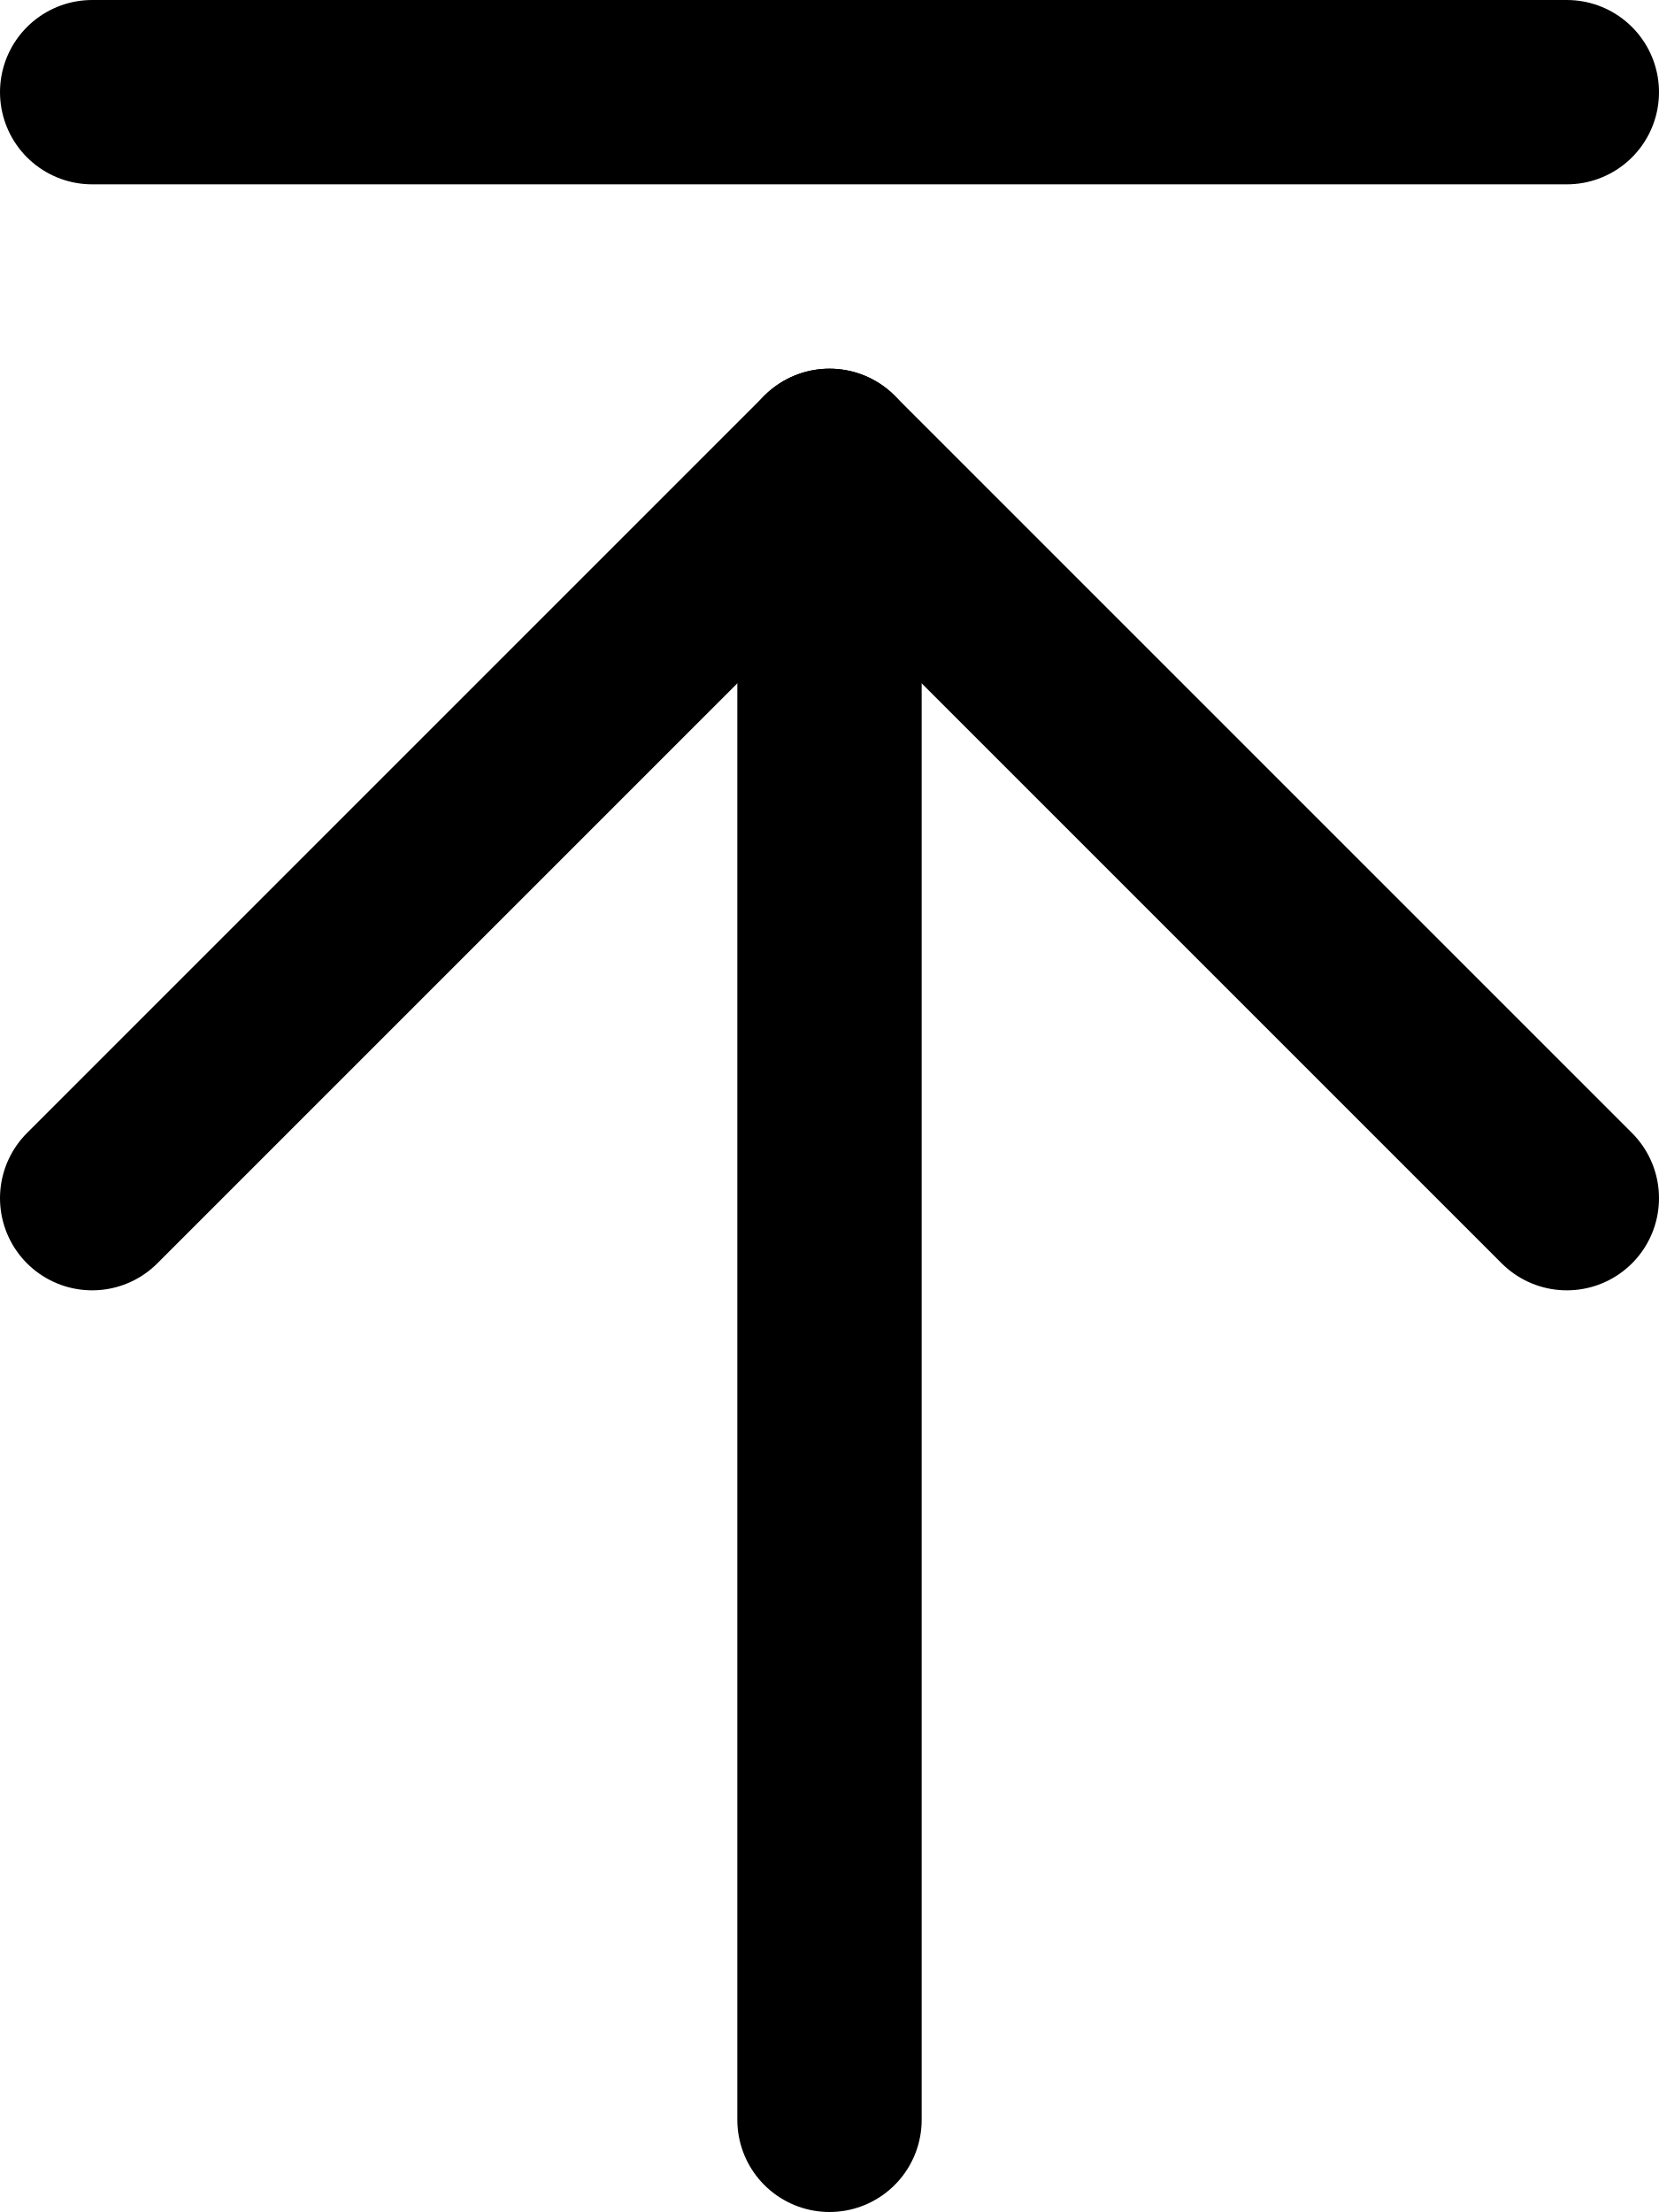
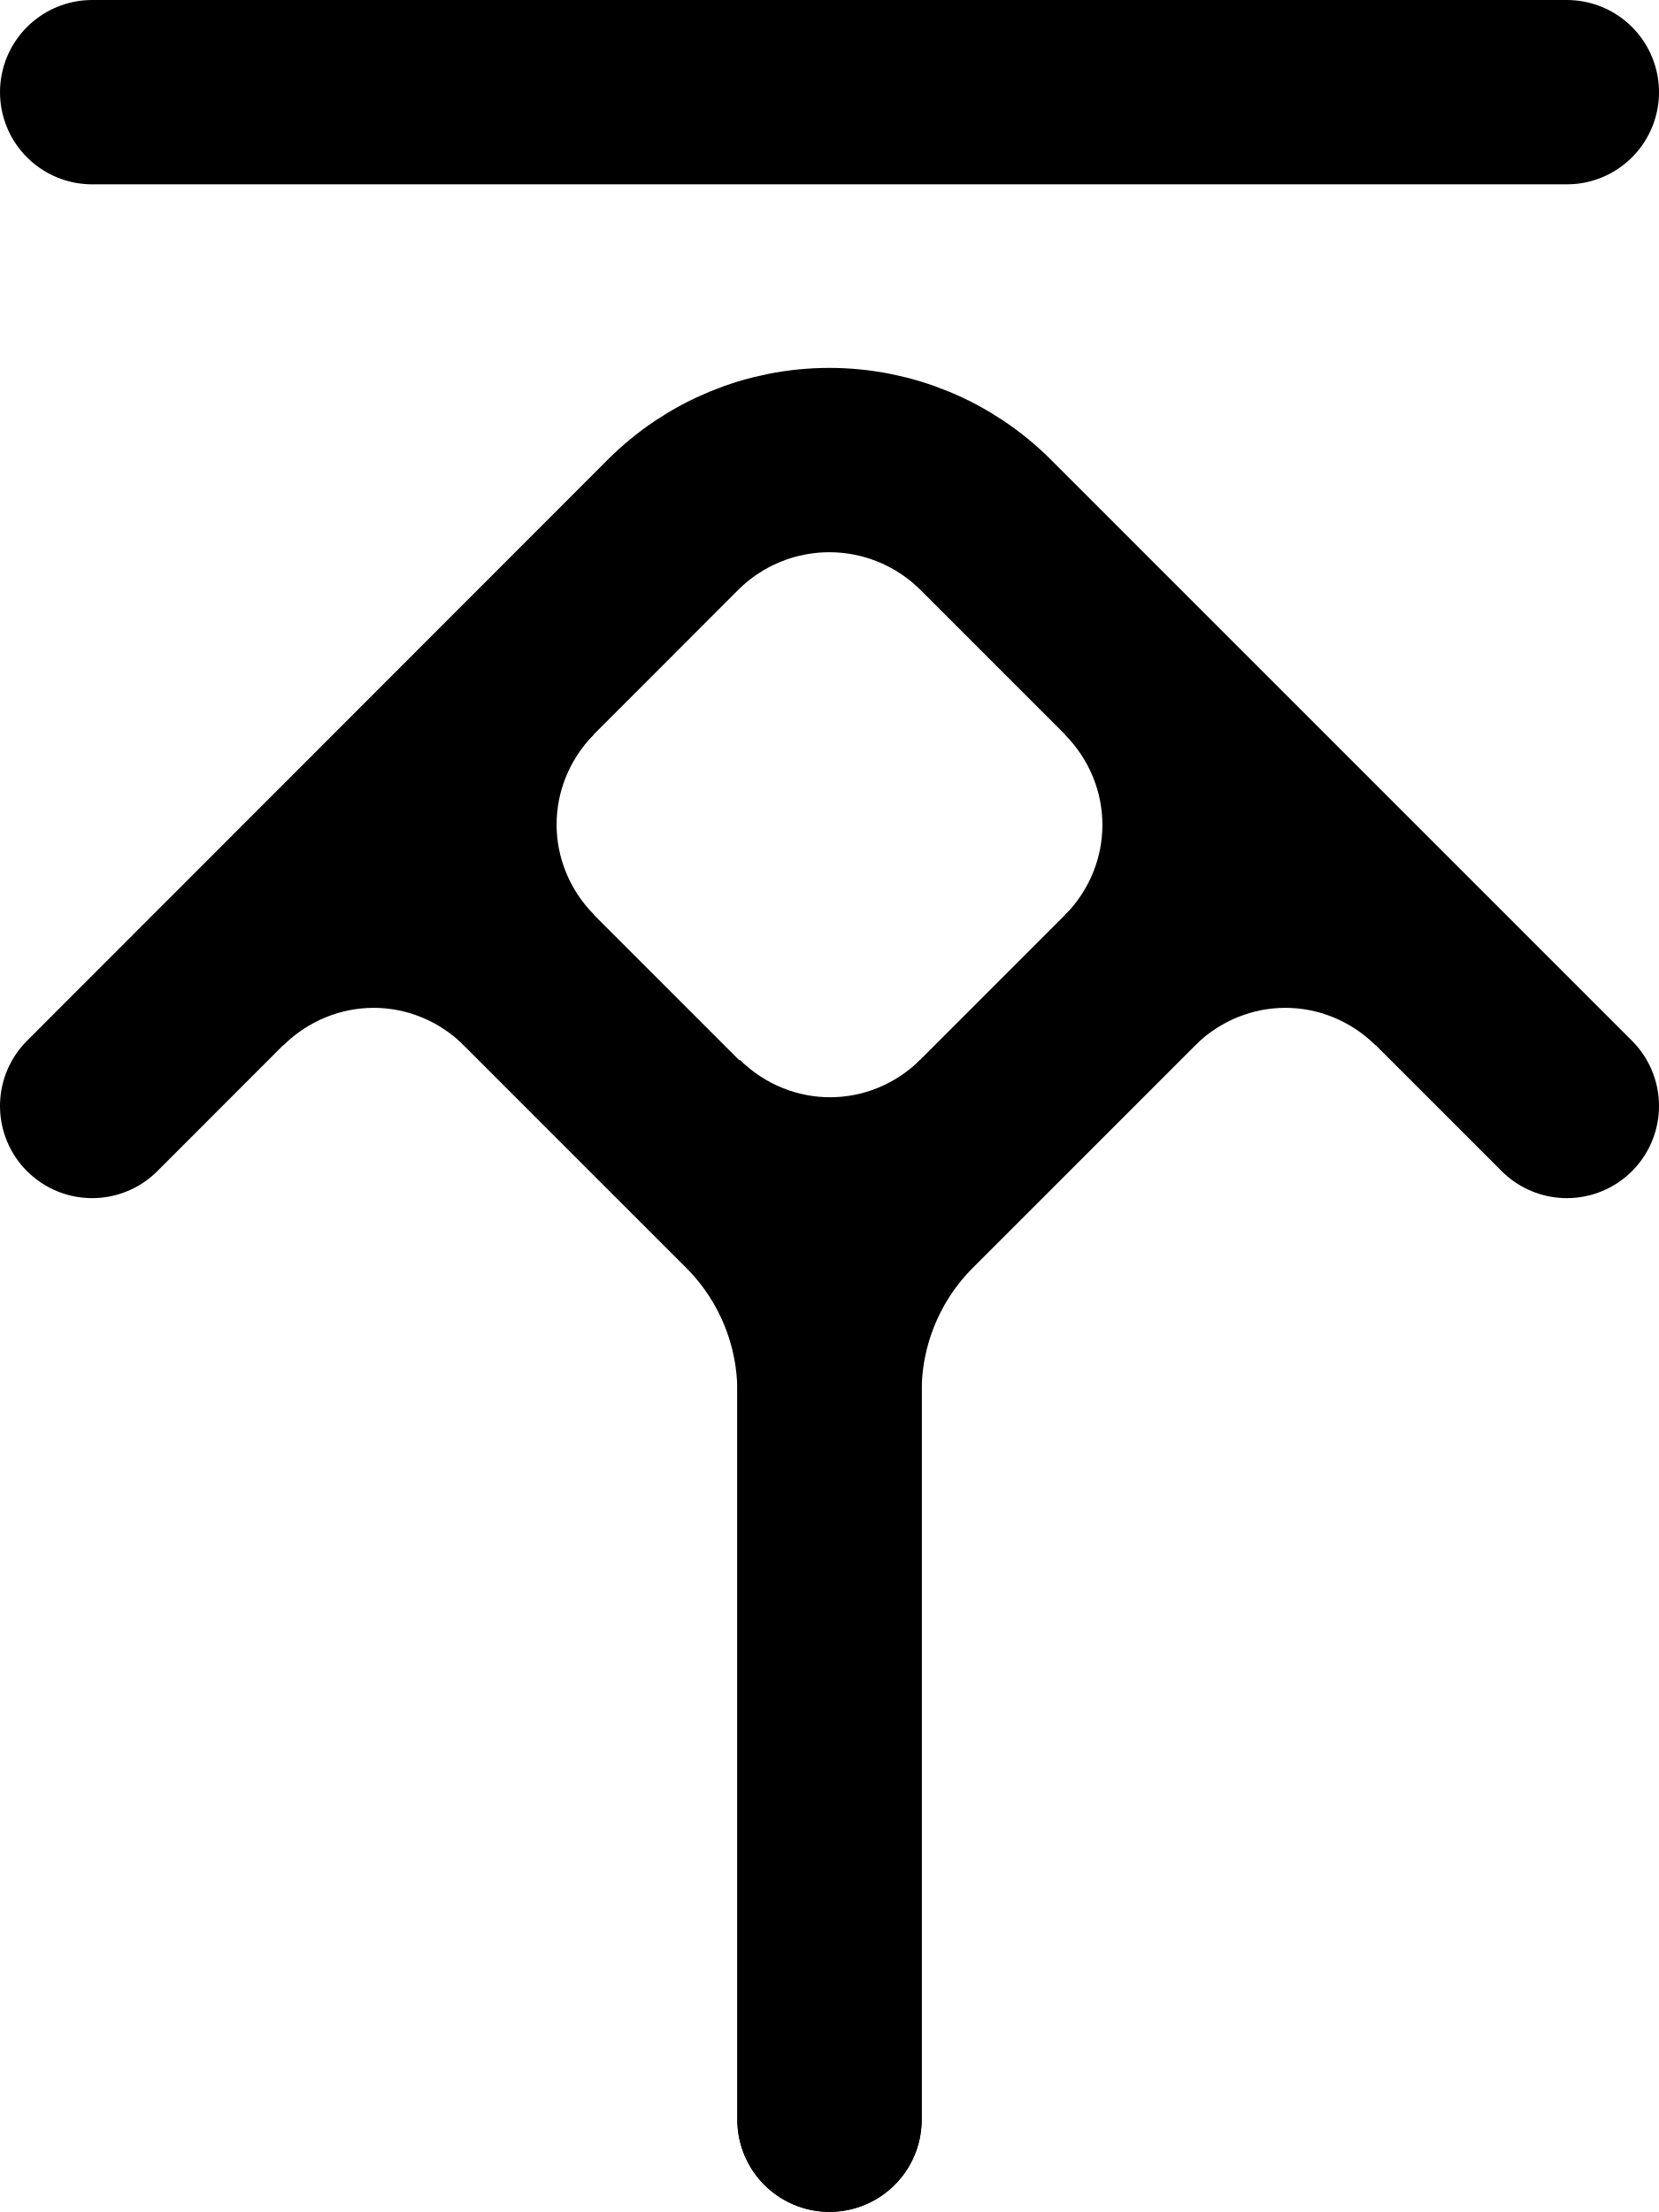
<svg xmlns="http://www.w3.org/2000/svg" width="4.5" height="6" viewBox="0 0 4.5 6" version="1.1" id="svg1">
-   <defs id="defs1" />
+   <defs id="defs1">
+     </defs>
  <g id="layer1">
    <g id="g1" transform="translate(-4,-8.5)" style="stroke:#000000;stroke-opacity:1">
-       <path style="fill:none;fill-opacity:1;stroke:#000000;stroke-width:0.5;stroke-linecap:round;stroke-linejoin:round;stroke-dasharray:none;stroke-opacity:1;paint-order:stroke fill markers" d="m 8.25,11.75 -2,-2 -2,2" id="path3" />
-       <path style="fill:none;stroke:#000000;stroke-width:0.5;stroke-linecap:round;stroke-linejoin:round;paint-order:fill markers stroke" d="m 6.25,9.75 v 4.5" id="path1" />
      <path style="fill:#000000;stroke:#000000;stroke-width:0.5;stroke-linecap:round;stroke-linejoin:round;stroke-opacity:1;paint-order:fill markers stroke" d="m 4.25,8.75 h 4" id="path2" />
+       <path style="fill:none;fill-opacity:1;stroke:#000000;stroke-width:0.5;stroke-linecap:round;stroke-linejoin:round;stroke-dasharray:none;stroke-opacity:1;paint-order:stroke fill markers" d="M 8.25,10.75 6.674,9.174 a 0.6,0.6 0 0 0 -0.849,0 L 4.25,10.75" id="path3" transform="translate(0,0.7499015)" />
+       <path style="fill:none;stroke:#000000;stroke-width:0.5;stroke-linecap:round;stroke-linejoin:round;stroke-opacity:1;paint-order:fill markers stroke" d="M 5.646,8.646 V 9.846 a 0.724,0.724 67.5 0 0 0.212,0.512 l 1.397,1.397" id="path1" transform="rotate(45,3.741236,11.78917)" />
+       <path style="fill:none;stroke:#000000;stroke-width:0.5;stroke-linecap:round;stroke-linejoin:round;stroke-opacity:1;paint-order:fill markers stroke" d="m 4.146,10.146 1.2,0 a 0.724,0.724 22.5 0 1 0.512,0.212 l 1.397,1.397" id="path2-3" transform="rotate(45,3.741236,11.78917)" />
+       <path id="rect5-5" style="fill:#000000;fill-opacity:1;stroke:none;stroke-width:2;stroke-linecap:round;stroke-opacity:1;paint-order:fill markers stroke" d="m 5.013,10.737 -0.421,0.421 0.177,0.177 c 0.138,-0.135 0.351,-0.135 0.489,0 l 0.177,-0.177 z" />
+       <path id="rect5-5-6" style="fill:#000000;fill-opacity:1;stroke:none;stroke-width:2;stroke-linecap:round;stroke-opacity:1;paint-order:fill markers stroke" d="m 5.013,10.737 0.421,0.421 0.177,-0.177 c -0.135,-0.138 -0.135,-0.351 5e-7,-0.489 L 5.434,10.316 Z" />
+       <path id="rect5-5-6-7" style="fill:#000000;fill-opacity:1;stroke:none;stroke-width:2;stroke-linecap:round;stroke-opacity:1;paint-order:fill markers stroke" d="M 7.487,10.737 7.066,10.316 6.889,10.493 c 0.135,0.138 0.135,0.351 -1e-6,0.489 l 0.177,0.177 z" />
+       <path id="rect5-5-6-7-5" style="fill:#000000;fill-opacity:1;stroke:none;stroke-width:2;stroke-linecap:round;stroke-opacity:1;paint-order:fill markers stroke" d="M 6.252,11.973 6.673,11.552 6.496,11.375 c -0.138,0.135 -0.351,0.135 -0.489,-10e-7 L 5.83,11.552 Z" />
+       <path id="rect5-5-6-7-3" style="fill:#000000;fill-opacity:1;stroke:none;stroke-width:2;stroke-linecap:round;stroke-opacity:1;paint-order:fill markers stroke" d="m 7.487,10.737 0.421,0.421 -0.177,0.177 c -0.138,-0.135 -0.351,-0.135 -0.489,1e-6 l -0.177,-0.177 z" />
    </g>
  </g>
</svg>
